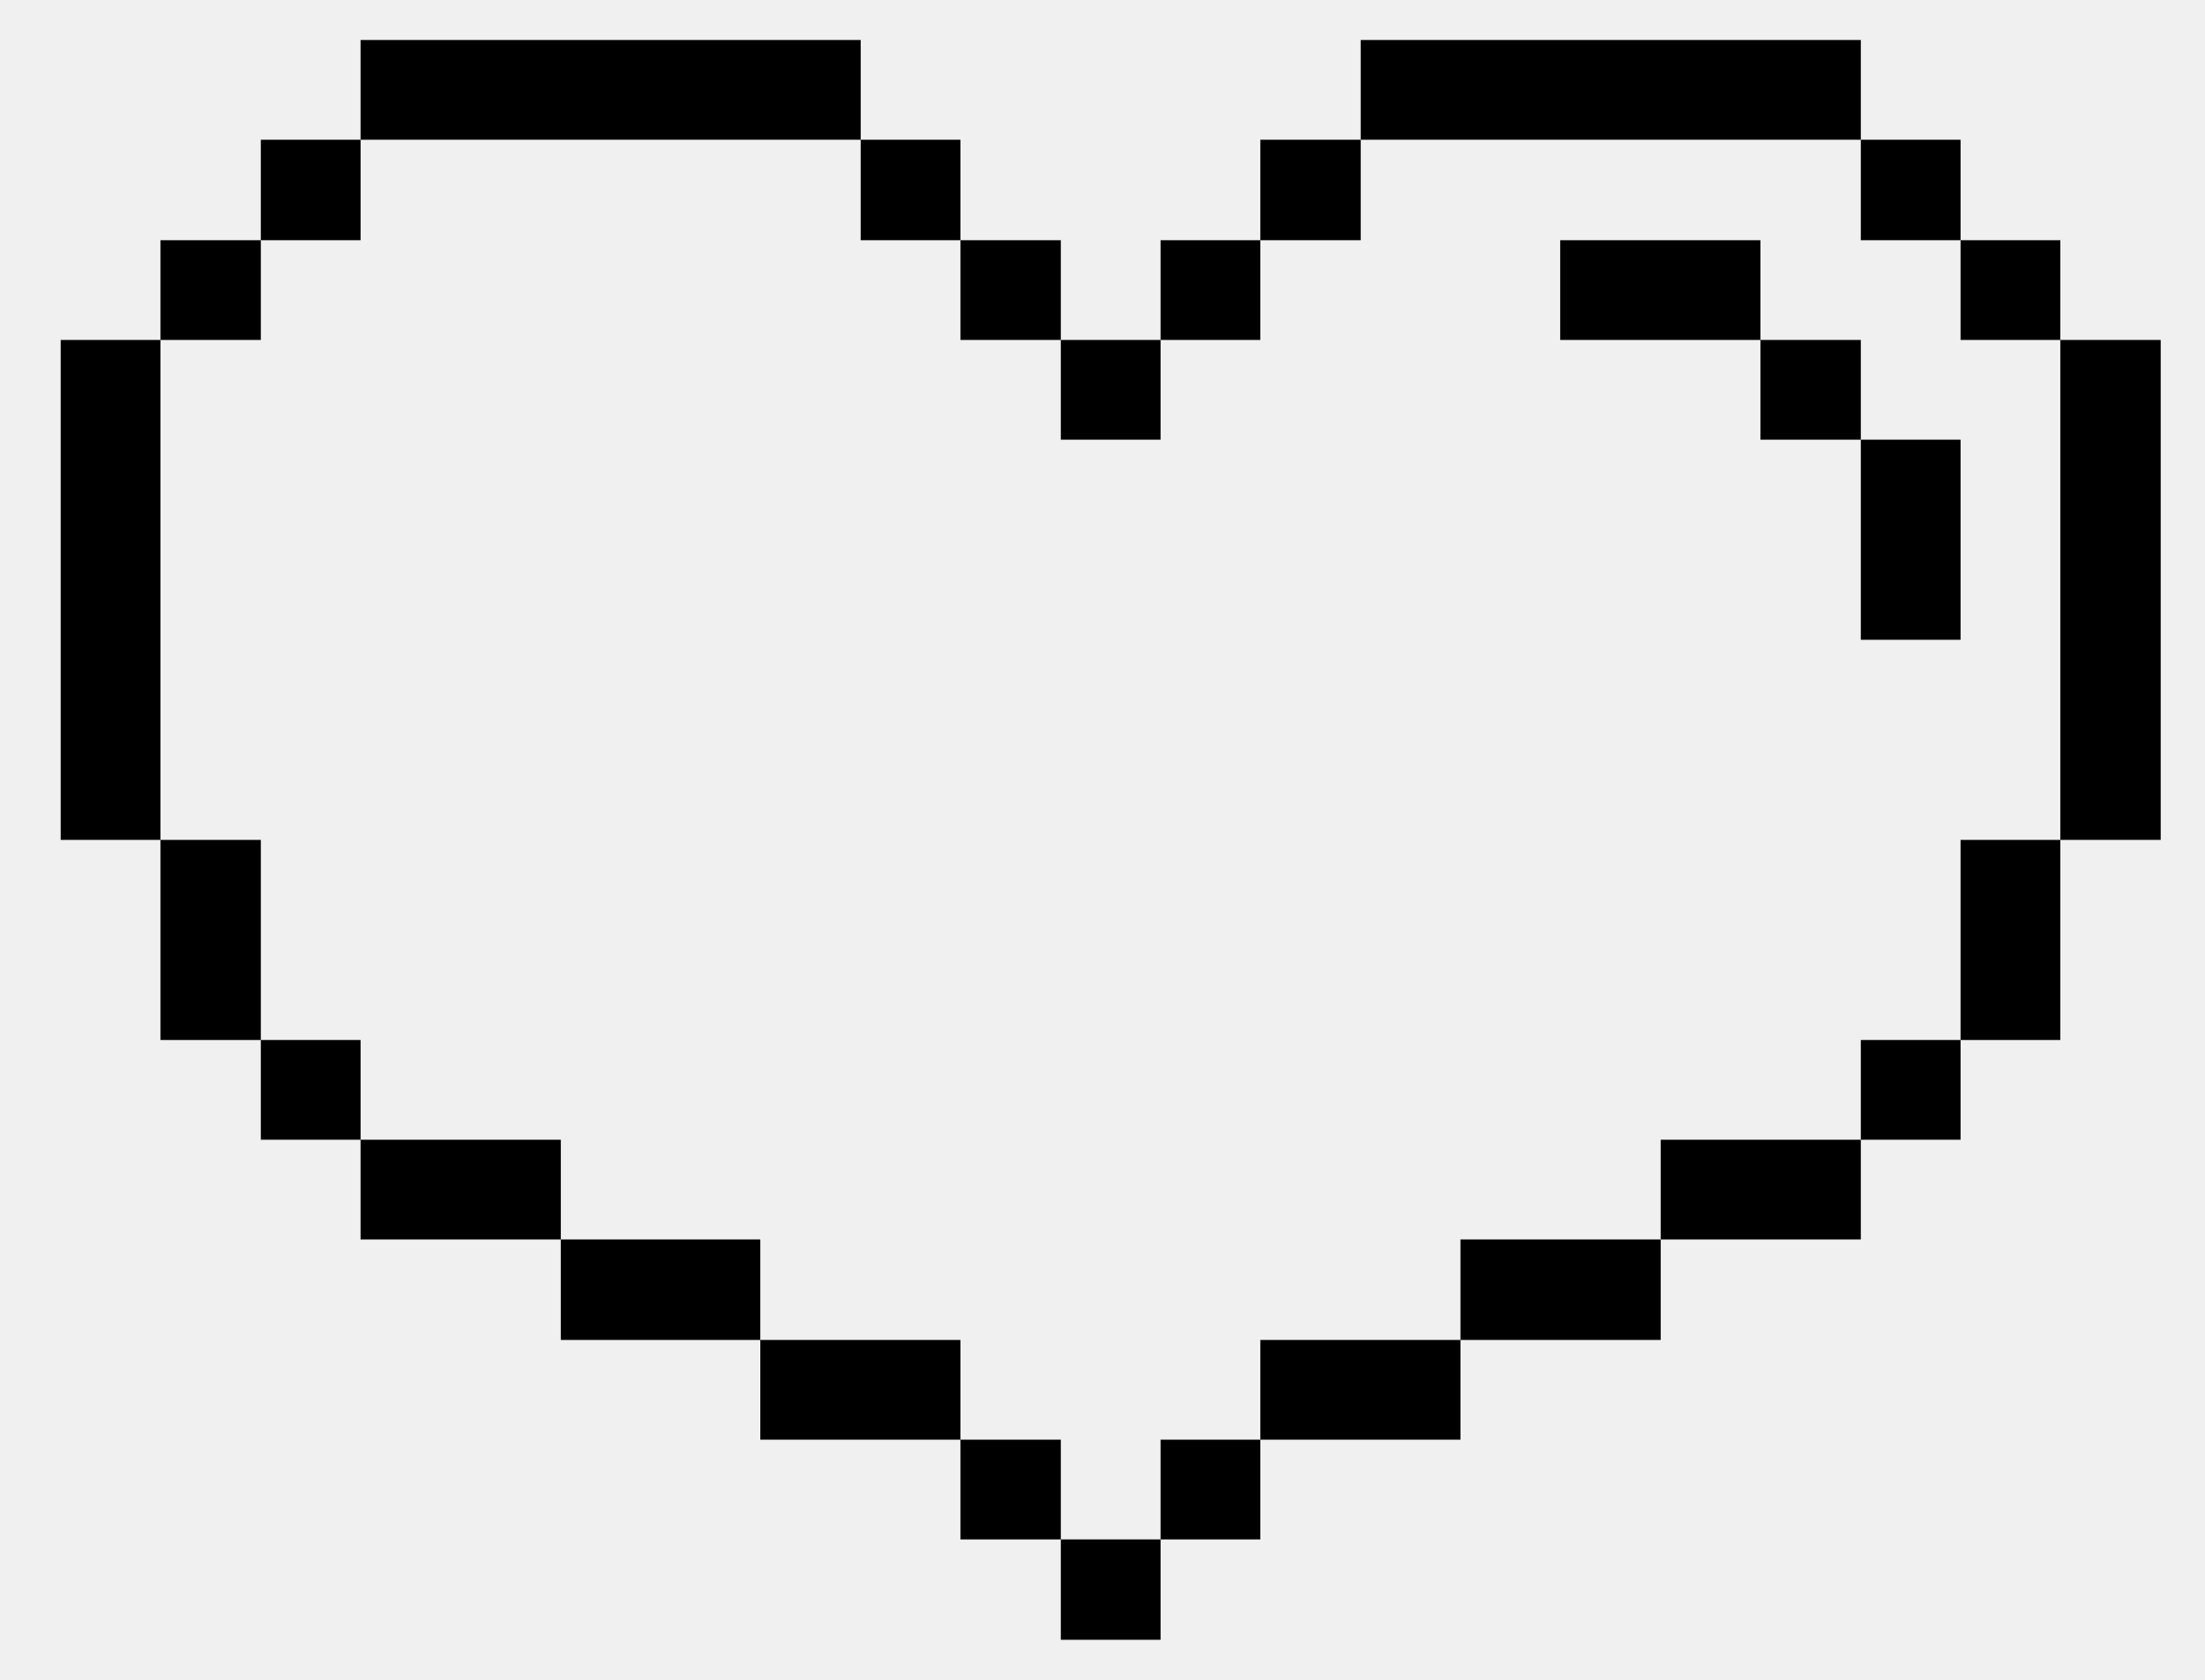
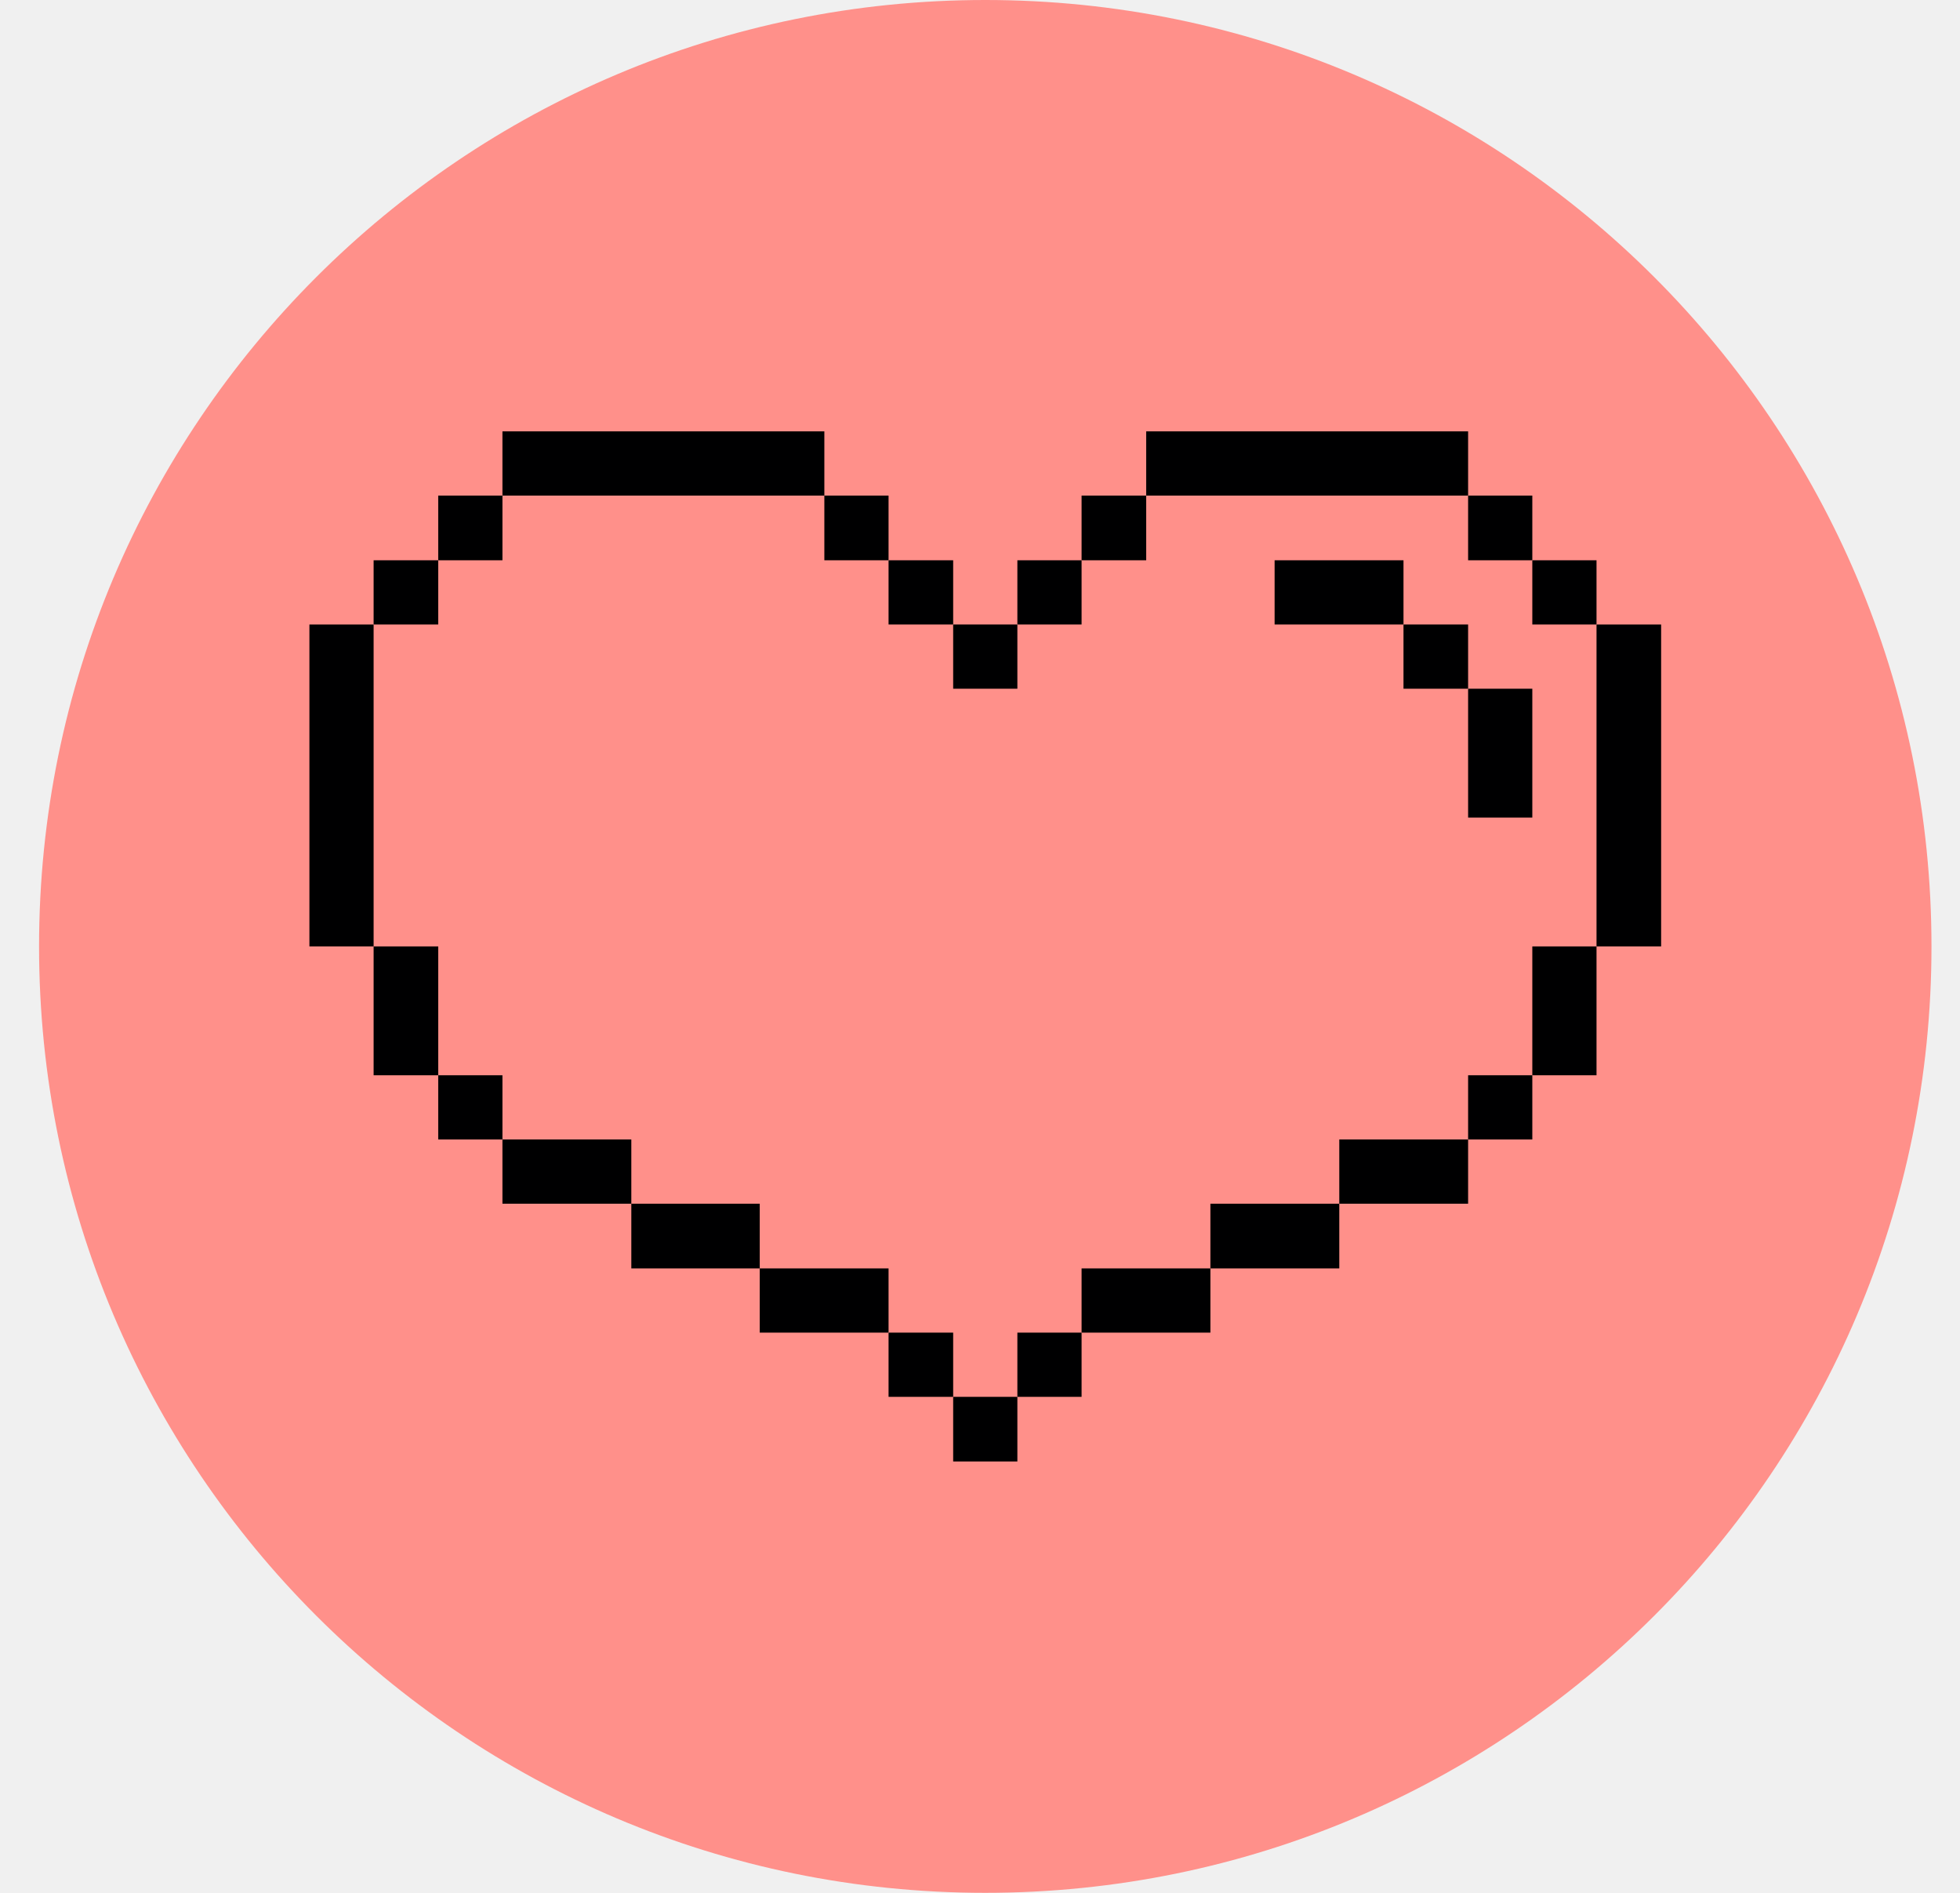
- <svg xmlns="http://www.w3.org/2000/svg" width="21" height="16" viewBox="0 0 21 16" fill="none">
-   <path d="M20.578 3.238H19.622V8H20.578V3.238Z" fill="#000001" />
-   <path d="M19.622 8H18.672V9.906H19.622V8Z" fill="#000001" />
-   <path d="M19.622 2.288H18.672V3.238H19.622V2.288Z" fill="#000001" />
-   <path d="M18.672 9.906H17.722V10.856H18.672V9.906Z" fill="#000001" />
-   <path d="M18.672 4.188H17.722V6.094H18.672V4.188Z" fill="#000001" />
-   <path d="M18.672 1.331H17.722V2.288H18.672V1.331Z" fill="#000001" />
-   <path d="M17.722 3.238H16.766V4.188H17.722V3.238Z" fill="#000001" />
-   <path d="M17.722 10.856H15.816V11.806H17.722V10.856Z" fill="#000001" />
-   <path d="M16.766 2.288H14.859V3.238H16.766V2.288Z" fill="#000001" />
-   <path d="M15.816 11.806H13.909V12.763H15.816V11.806Z" fill="#000001" />
-   <path d="M17.722 0.381H12.959V1.331H17.722V0.381Z" fill="#000001" />
-   <path d="M13.909 12.763H12.003V13.713H13.909V12.763Z" fill="#000001" />
-   <path d="M12.959 1.331H12.003V2.288H12.959V1.331Z" fill="#000001" />
-   <path d="M12.003 13.713H11.053V14.663H12.003V13.713Z" fill="#000001" />
-   <path d="M12.003 2.288H11.053V3.238H12.003V2.288Z" fill="#000001" />
-   <path d="M11.053 14.663H10.103V15.619H11.053V14.663Z" fill="#000001" />
-   <path d="M11.053 3.238H10.103V4.188H11.053V3.238Z" fill="#000001" />
-   <path d="M10.103 13.713H9.147V14.663H10.103V13.713Z" fill="#000001" />
-   <path d="M10.103 2.288H9.147V3.238H10.103V2.288Z" fill="#000001" />
-   <path d="M9.147 12.763H7.241V13.713H9.147V12.763Z" fill="#000001" />
-   <path d="M9.147 1.331H8.197V2.288H9.147V1.331Z" fill="#000001" />
-   <path d="M7.241 11.806H5.341V12.763H7.241V11.806Z" fill="#000001" />
-   <path d="M5.341 10.856H3.434V11.806H5.341V10.856Z" fill="#000001" />
-   <path d="M8.197 0.381H3.434V1.331H8.197V0.381Z" fill="#000001" />
-   <path d="M3.434 9.906H2.484V10.856H3.434V9.906Z" fill="#000001" />
-   <path d="M3.434 1.331H2.484V2.288H3.434V1.331Z" fill="#000001" />
-   <path d="M2.484 8H1.528V9.906H2.484V8Z" fill="#000001" />
-   <path d="M2.484 2.288H1.528V3.238H2.484V2.288Z" fill="#000001" />
-   <path d="M1.528 3.238H0.578V8H1.528V3.238Z" fill="#000001" />
+ <svg xmlns="http://www.w3.org/2000/svg" width="29" height="28" viewBox="0 0 29 28" fill="none">
+   <rect x="0.578" width="28" height="28" rx="14" fill="#FF908A" />
+   <g clip-path="url(#clip0_52_5997)">
+     <path d="M24.578 9.238H23.622V14H24.578V9.238Z" fill="#000001" />
+     <path d="M23.622 14H22.672V15.906H23.622V14Z" fill="#000001" />
+     <path d="M23.622 8.288H22.672V9.238H23.622V8.288Z" fill="#000001" />
+     <path d="M22.672 15.906H21.722V16.856H22.672V15.906Z" fill="#000001" />
+     <path d="M22.672 10.188H21.722V12.094H22.672V10.188Z" fill="#000001" />
+     <path d="M22.672 7.331H21.722V8.288H22.672V7.331Z" fill="#000001" />
+     <path d="M21.722 9.238H20.766V10.188H21.722V9.238Z" fill="#000001" />
+     <path d="M21.722 16.856H19.816V17.806H21.722V16.856Z" fill="#000001" />
+     <path d="M20.766 8.288H18.859V9.238H20.766V8.288Z" fill="#000001" />
+     <path d="M19.816 17.806H17.909V18.763H19.816V17.806Z" fill="#000001" />
+     <path d="M21.722 6.381H16.959V7.331H21.722V6.381Z" fill="#000001" />
+     <path d="M17.909 18.763H16.003V19.713H17.909V18.763Z" fill="#000001" />
+     <path d="M16.959 7.331H16.003V8.288H16.959V7.331Z" fill="#000001" />
+     <path d="M16.003 19.713H15.053V20.663H16.003V19.713Z" fill="#000001" />
+     <path d="M16.003 8.288H15.053V9.238H16.003V8.288Z" fill="#000001" />
+     <path d="M15.053 20.663H14.103V21.619H15.053V20.663Z" fill="#000001" />
+     <path d="M15.053 9.238H14.103V10.188H15.053V9.238Z" fill="#000001" />
+     <path d="M14.103 19.713H13.147V20.663H14.103V19.713Z" fill="#000001" />
+     <path d="M14.103 8.288H13.147V9.238H14.103V8.288Z" fill="#000001" />
+     <path d="M13.147 18.763H11.241V19.713H13.147V18.763Z" fill="#000001" />
+     <path d="M13.147 7.331H12.197V8.288H13.147V7.331Z" fill="#000001" />
+     <path d="M11.241 17.806H9.341V18.763H11.241V17.806Z" fill="#000001" />
+     <path d="M9.341 16.856H7.434V17.806H9.341V16.856Z" fill="#000001" />
+     <path d="M12.197 6.381H7.434V7.331H12.197V6.381Z" fill="#000001" />
+     <path d="M7.434 15.906H6.484V16.856H7.434V15.906Z" fill="#000001" />
+     <path d="M7.434 7.331H6.484V8.288H7.434V7.331Z" fill="#000001" />
+     <path d="M6.484 14H5.528V15.906H6.484V14Z" fill="#000001" />
+     <path d="M6.484 8.288H5.528V9.238H6.484V8.288Z" fill="#000001" />
+     <path d="M5.528 9.238H4.578V14H5.528V9.238Z" fill="#000001" />
+   </g>
+   <defs>
+     <clipPath id="clip0_52_5997">
+       <rect width="20" height="20" fill="white" transform="translate(4.57812 4)" />
+     </clipPath>
+   </defs>
</svg>
